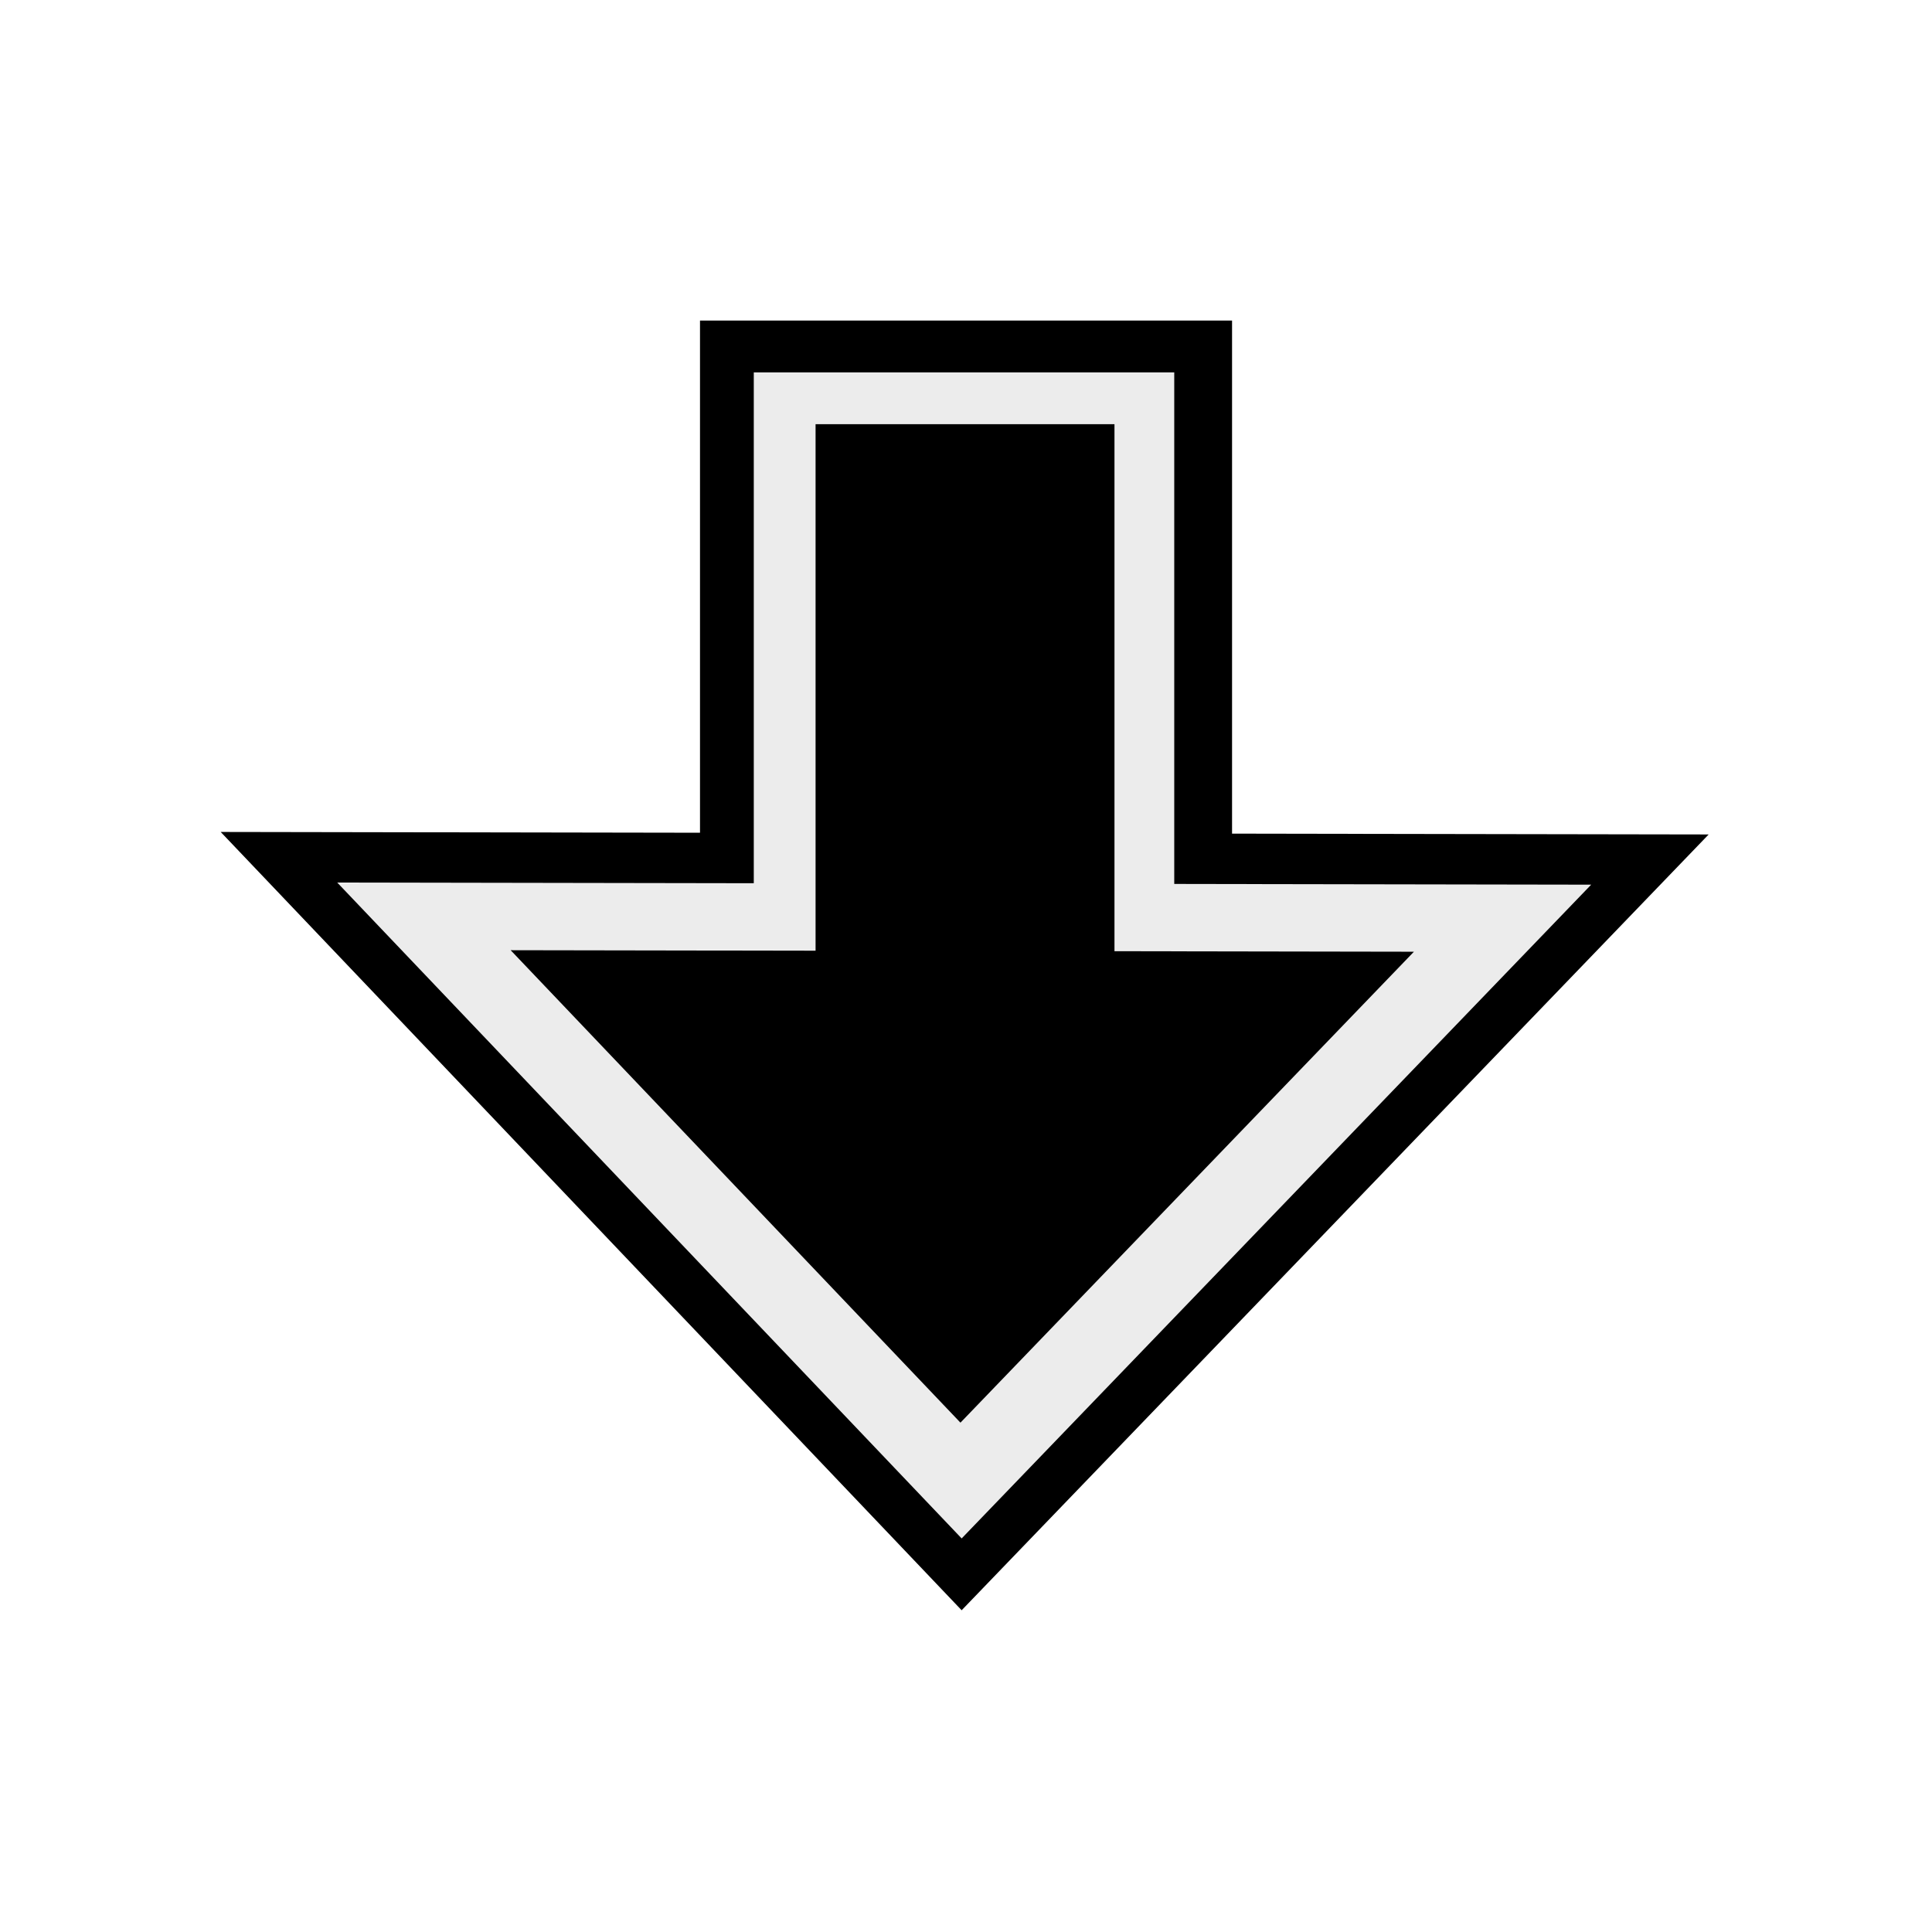
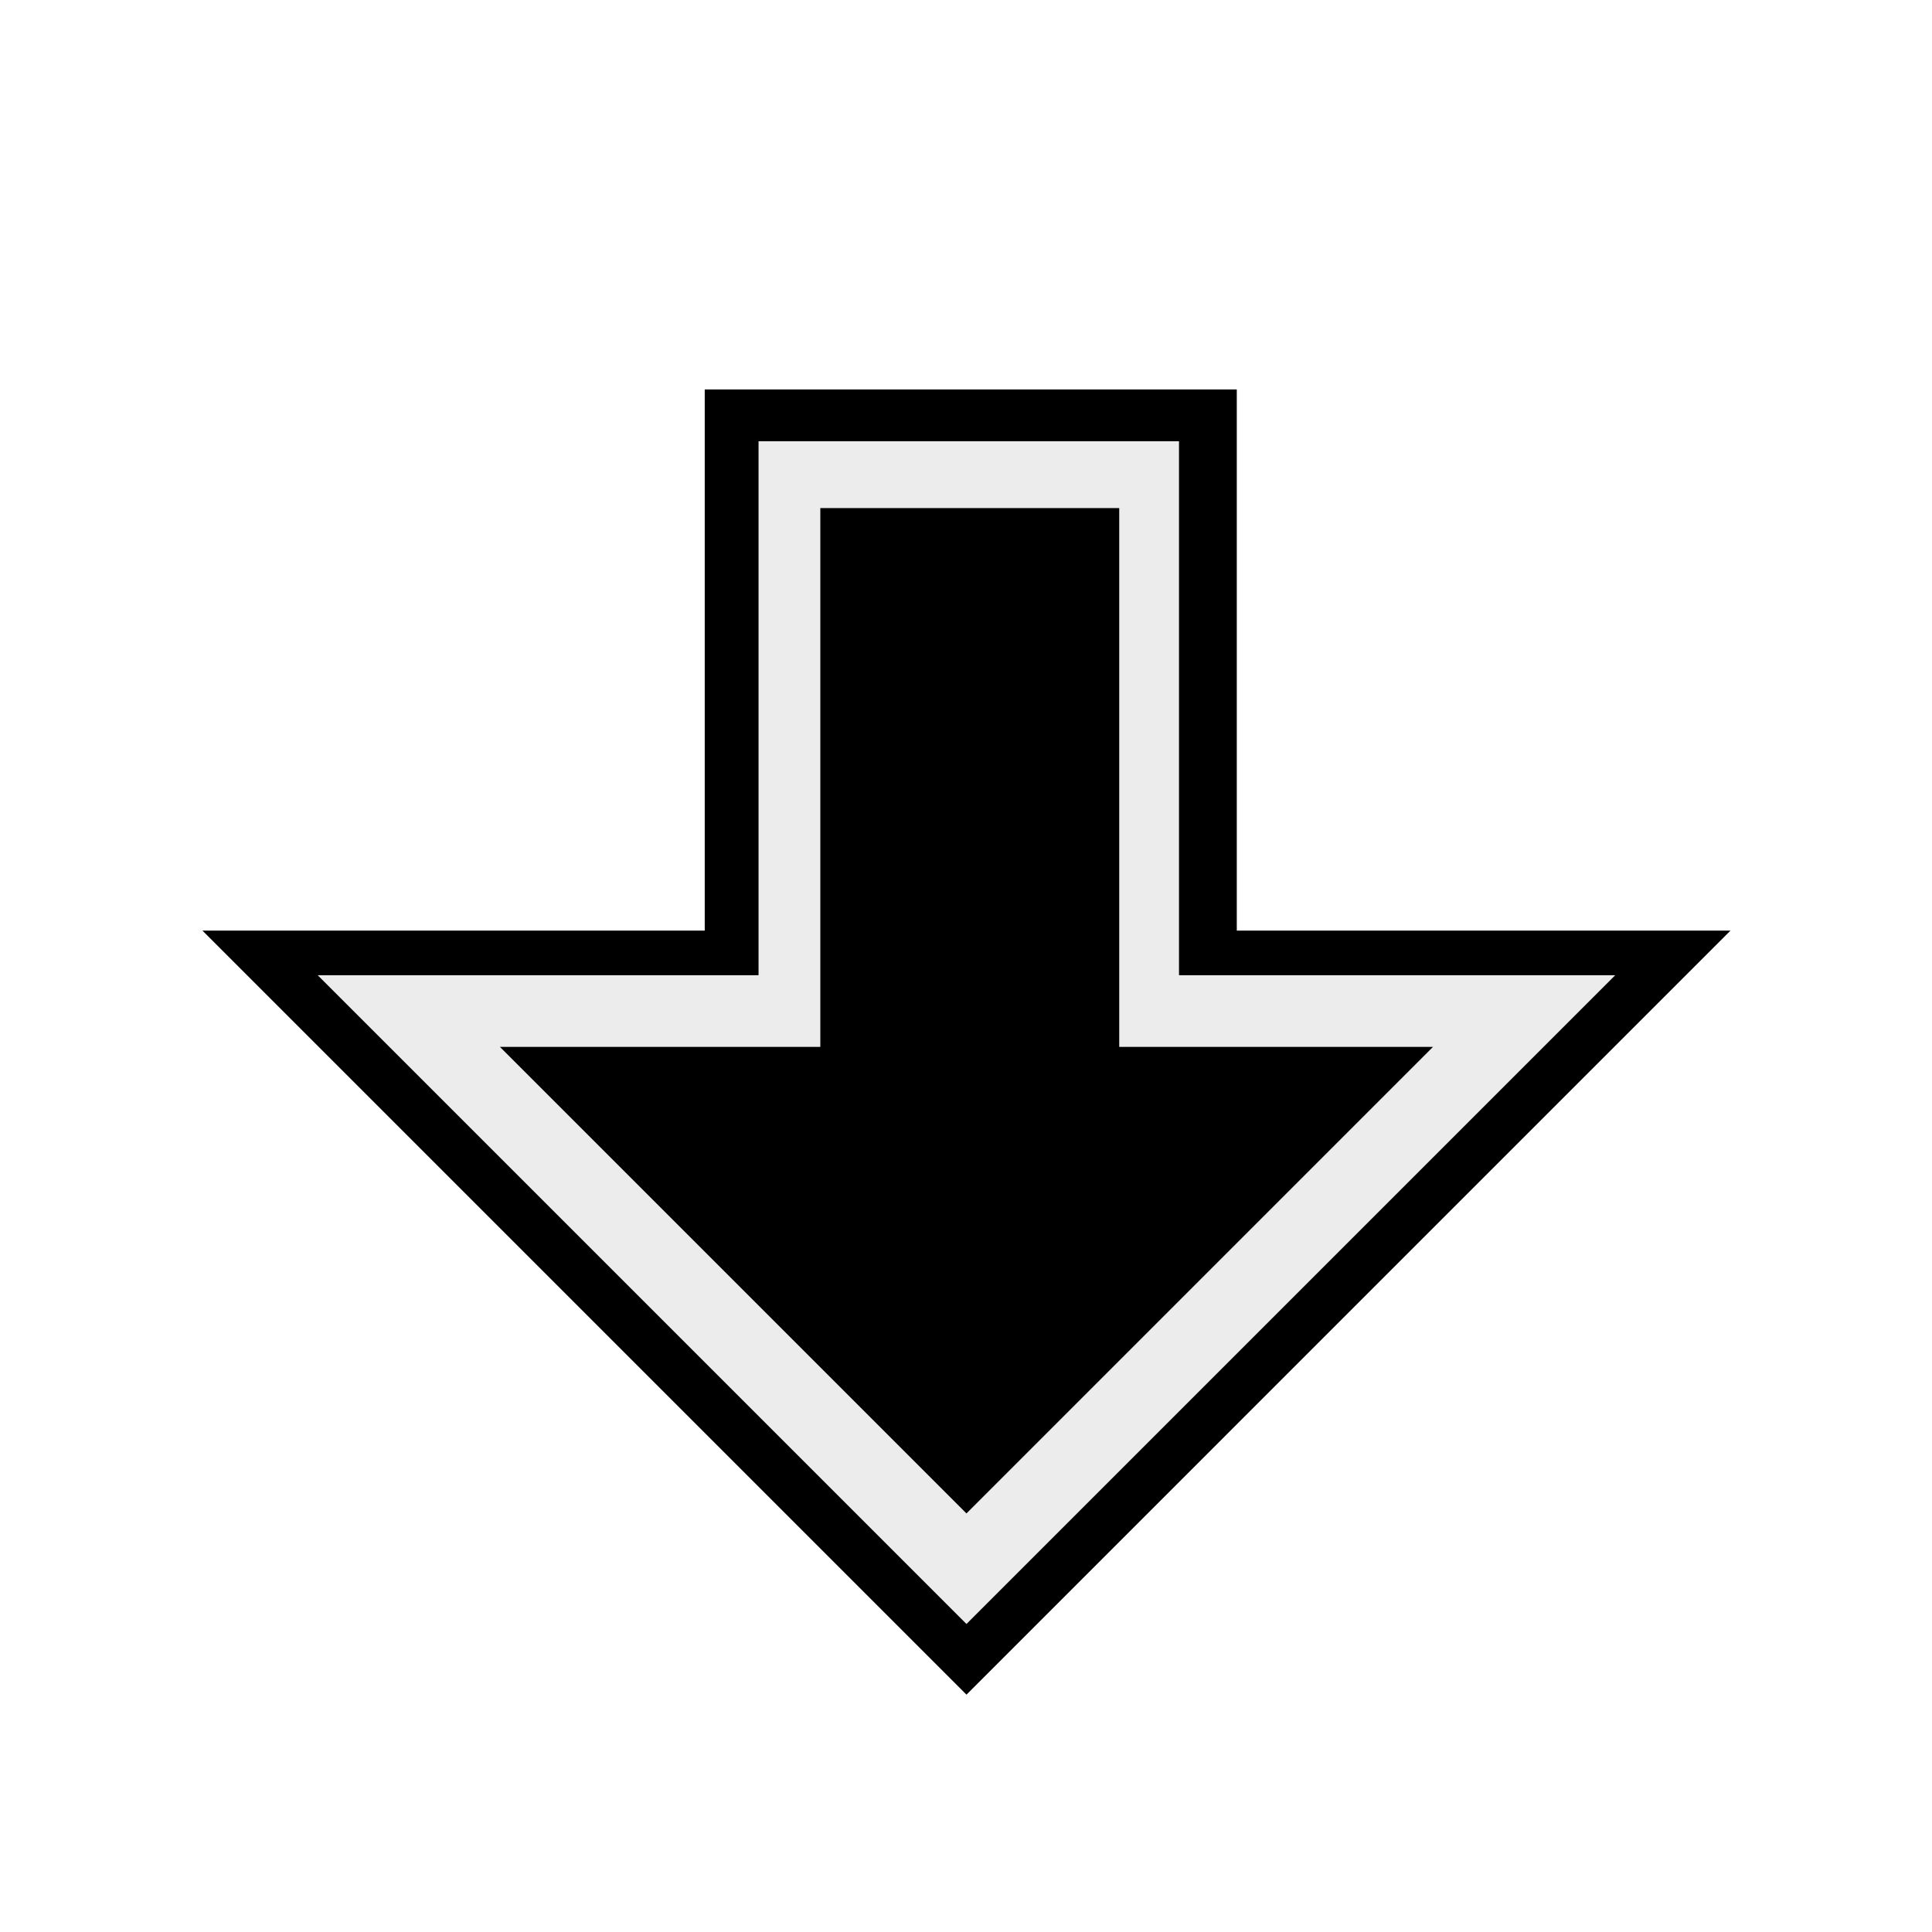
<svg xmlns="http://www.w3.org/2000/svg" width="100mm" height="100mm" viewBox="0 0 100 100" version="1.1" id="svg1" xml:space="preserve">
  <defs id="defs1" />
  <g id="layer1" style="display:inline">
-     <rect style="opacity:1;fill:#000000;stroke-width:0.226" id="rect6" width="28.488" height="27.539" x="16.592" y="-63.771" transform="rotate(90)" />
-     <path style="display:inline;fill:#000000;stroke-width:0.265" id="path11-1-01-1" transform="matrix(-0.08332022,1.023386,-1.697208,-0.05069192,76.10429,4.316799)" d="M 39.651,36.164 37.535,-9.111 77.803,11.694 Z" />
+     <path id="rect1" style="fill:#000000;stroke-width:0.563" d="m 83.677,50.041 -41.136,41.136 V 8.906 Z" transform="matrix(0,0.9613375,-0.9613375,0,98.13066,7.272824)" />
  </g>
  <g id="layer3">
-     <rect style="opacity:1;fill:#ececec;stroke-width:0.159" id="rect10" width="28.983" height="21.763" x="19.274" y="-60.779" transform="rotate(90)" />
-     <path style="display:inline;fill:#ececec;stroke-width:0.265" id="path11-1-01" transform="matrix(-0.07021504,0.8624206,-1.430259,-0.04271876,71.96337,13.0298)" d="M 39.651,36.164 37.535,-9.111 77.803,11.694 Z" />
+     <path id="rect1-2" style="display:inline;fill:#ececec;stroke-width:0.459" d="M 50.024,84.057 16.444,50.477 l 67.16,-3e-6 z" />
  </g>
  <g id="layer4">
-     <rect style="opacity:1;fill:#000000;stroke-width:0.2" id="rect12" width="27.641" height="15.471" x="21.956" y="-57.685" transform="rotate(90)" />
-     <path style="display:inline;fill:#000000;stroke-width:0.265" id="path11-1" transform="matrix(-0.05057882,0.6212377,-1.030276,-0.03077211,65.69586,25.66257)" d="M 39.651,36.164 37.535,-9.111 77.803,11.694 Z" />
+     <path id="rect1-2-2" style="display:inline;fill:#000000;stroke-width:0.33" d="m 50.024,78.336 -24.148,-24.148 48.295,-2e-6 z" />
+   </g>
+   <g id="layer5">
+     <rect style="display:inline;fill:#000000;stroke-width:0.226" id="rect6" width="28.488" height="27.539" x="20.159" y="-64.016" transform="rotate(90)" />
+     <rect style="fill:#ececec;stroke-width:0.159" id="rect10-9" width="28.983" height="21.763" x="22.84" y="-61.025" transform="rotate(90)" />
+     <rect style="fill:#000000;stroke-width:0.206" id="rect12-9" width="29.449" height="15.471" x="26.298" y="-57.931" transform="rotate(90)" />
  </g>
</svg>
